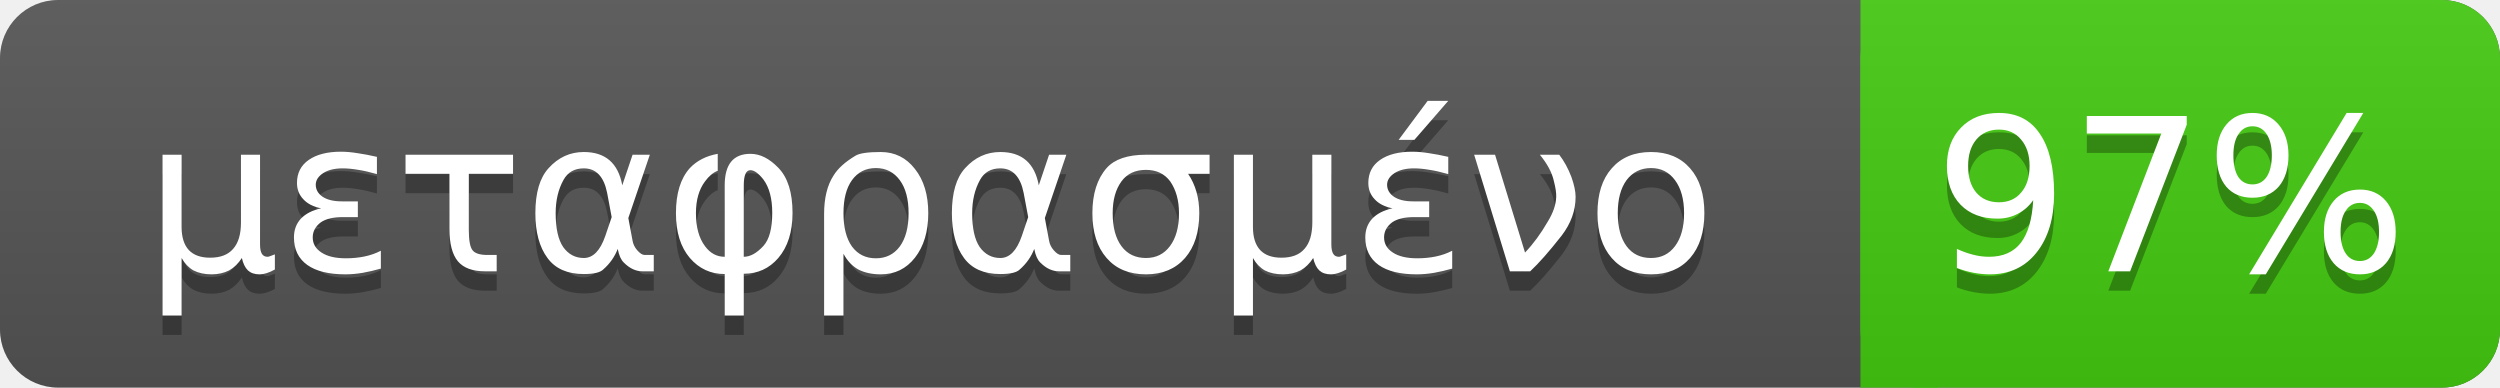
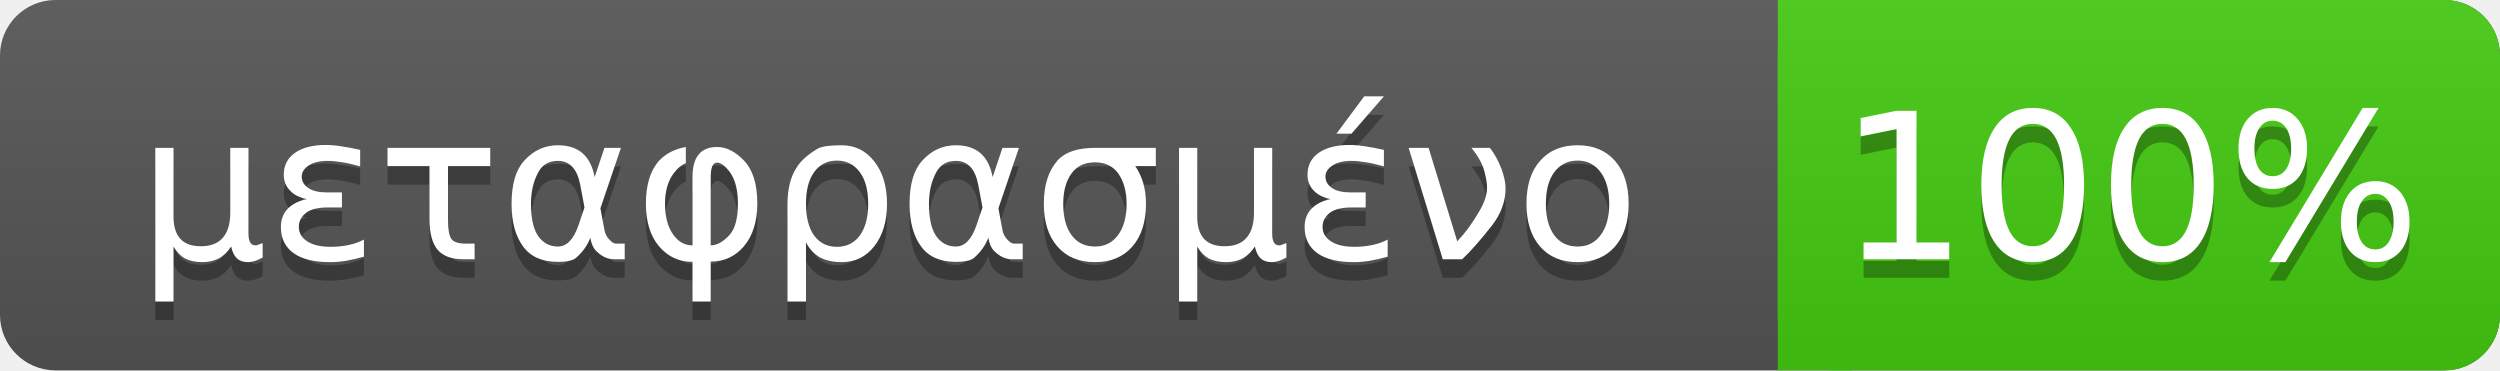
- <svg xmlns="http://www.w3.org/2000/svg" width="129" height="20" xml:lang="en" role="img" aria-label="μεταφρασμένο 97%">
+ <svg xmlns="http://www.w3.org/2000/svg" width="135" height="20" xml:lang="en" role="img" aria-label="μεταφρασμένο 100%">
  <linearGradient id="a" x2="0" y2="100%">
    <stop offset="0" stop-color="#bbb" stop-opacity=".1" />
    <stop offset="1" stop-opacity=".1" />
  </linearGradient>
-   <rect width="129" height="20" fill="#555" rx="3" />
-   <rect width="33" height="20" x="96" fill="#4c1" rx="3" />
+   <rect width="135" height="20" fill="#555" rx="3" />
+   <rect width="39" height="20" x="96" fill="#4c1" rx="3" />
  <path fill="#4c1" d="M96 0h4v20h-4z" />
-   <rect width="129" height="20" fill="url(#a)" rx="3" />
+   <rect width="135" height="20" fill="url(#a)" rx="3" />
  <g fill="#fff" font-family="Source Sans,Kurinto Sans,DejaVu Sans,Verdana,Geneva,sans-serif" font-size="11" text-anchor="middle">
    <text x="48" y="15" fill="#010101" fill-opacity=".3">μεταφρασμένο</text>
    <text x="48" y="14">μεταφρασμένο</text>
-     <text x="112" y="15" fill="#010101" fill-opacity=".3">97%</text>
-     <text x="112" y="14">97%</text>
+     <text x="115" y="15" fill="#010101" fill-opacity=".3">100%</text>
+     <text x="115" y="14">100%</text>
  </g>
</svg>
